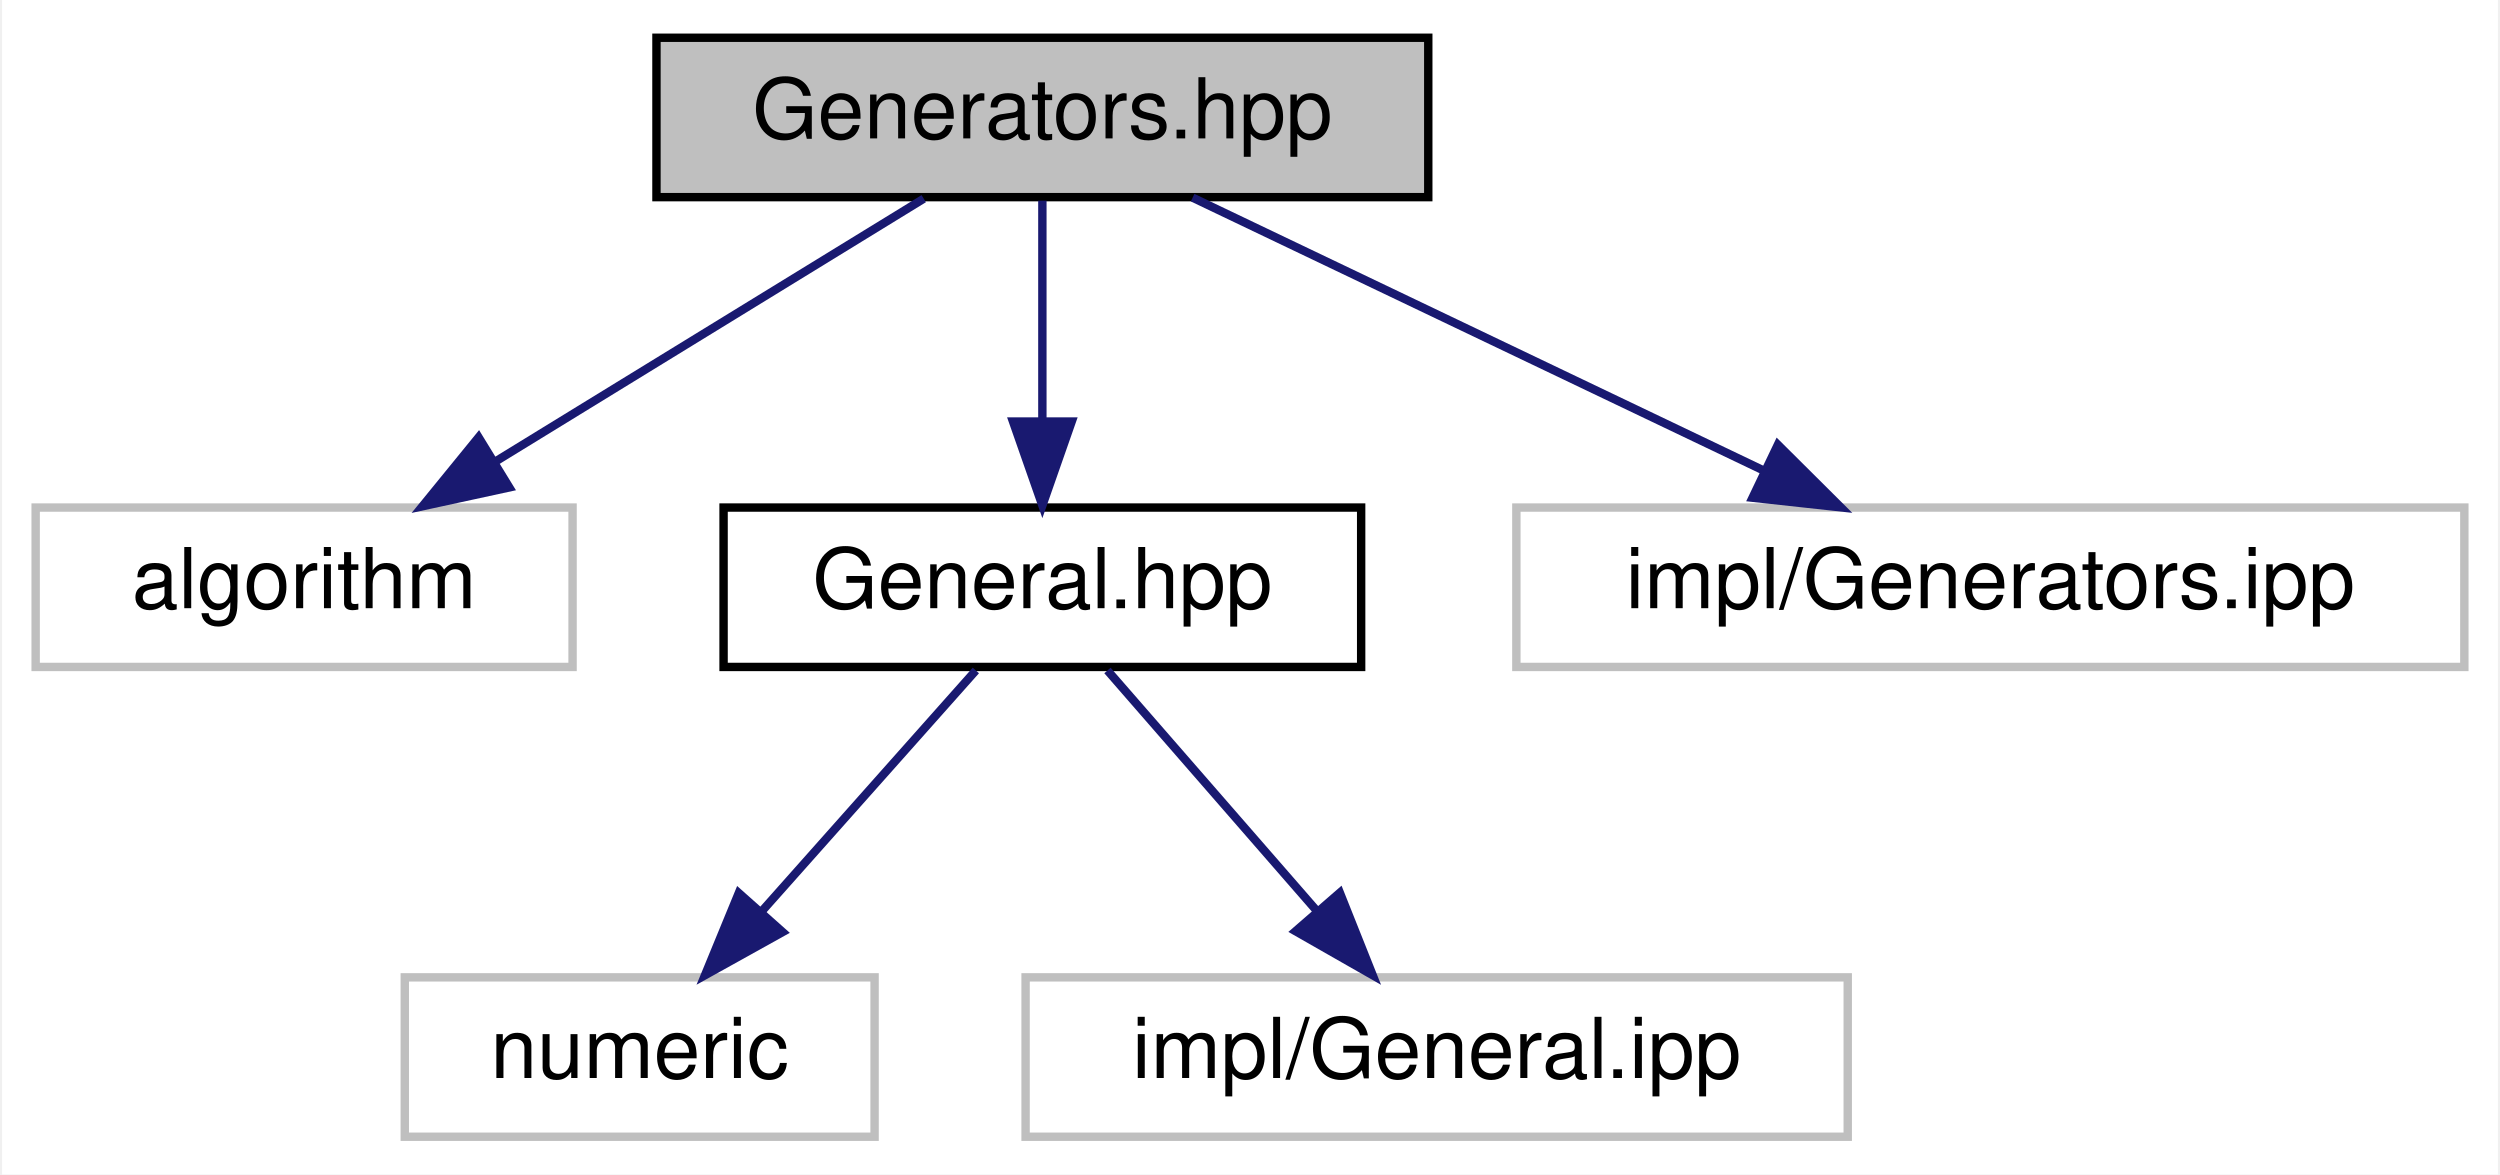
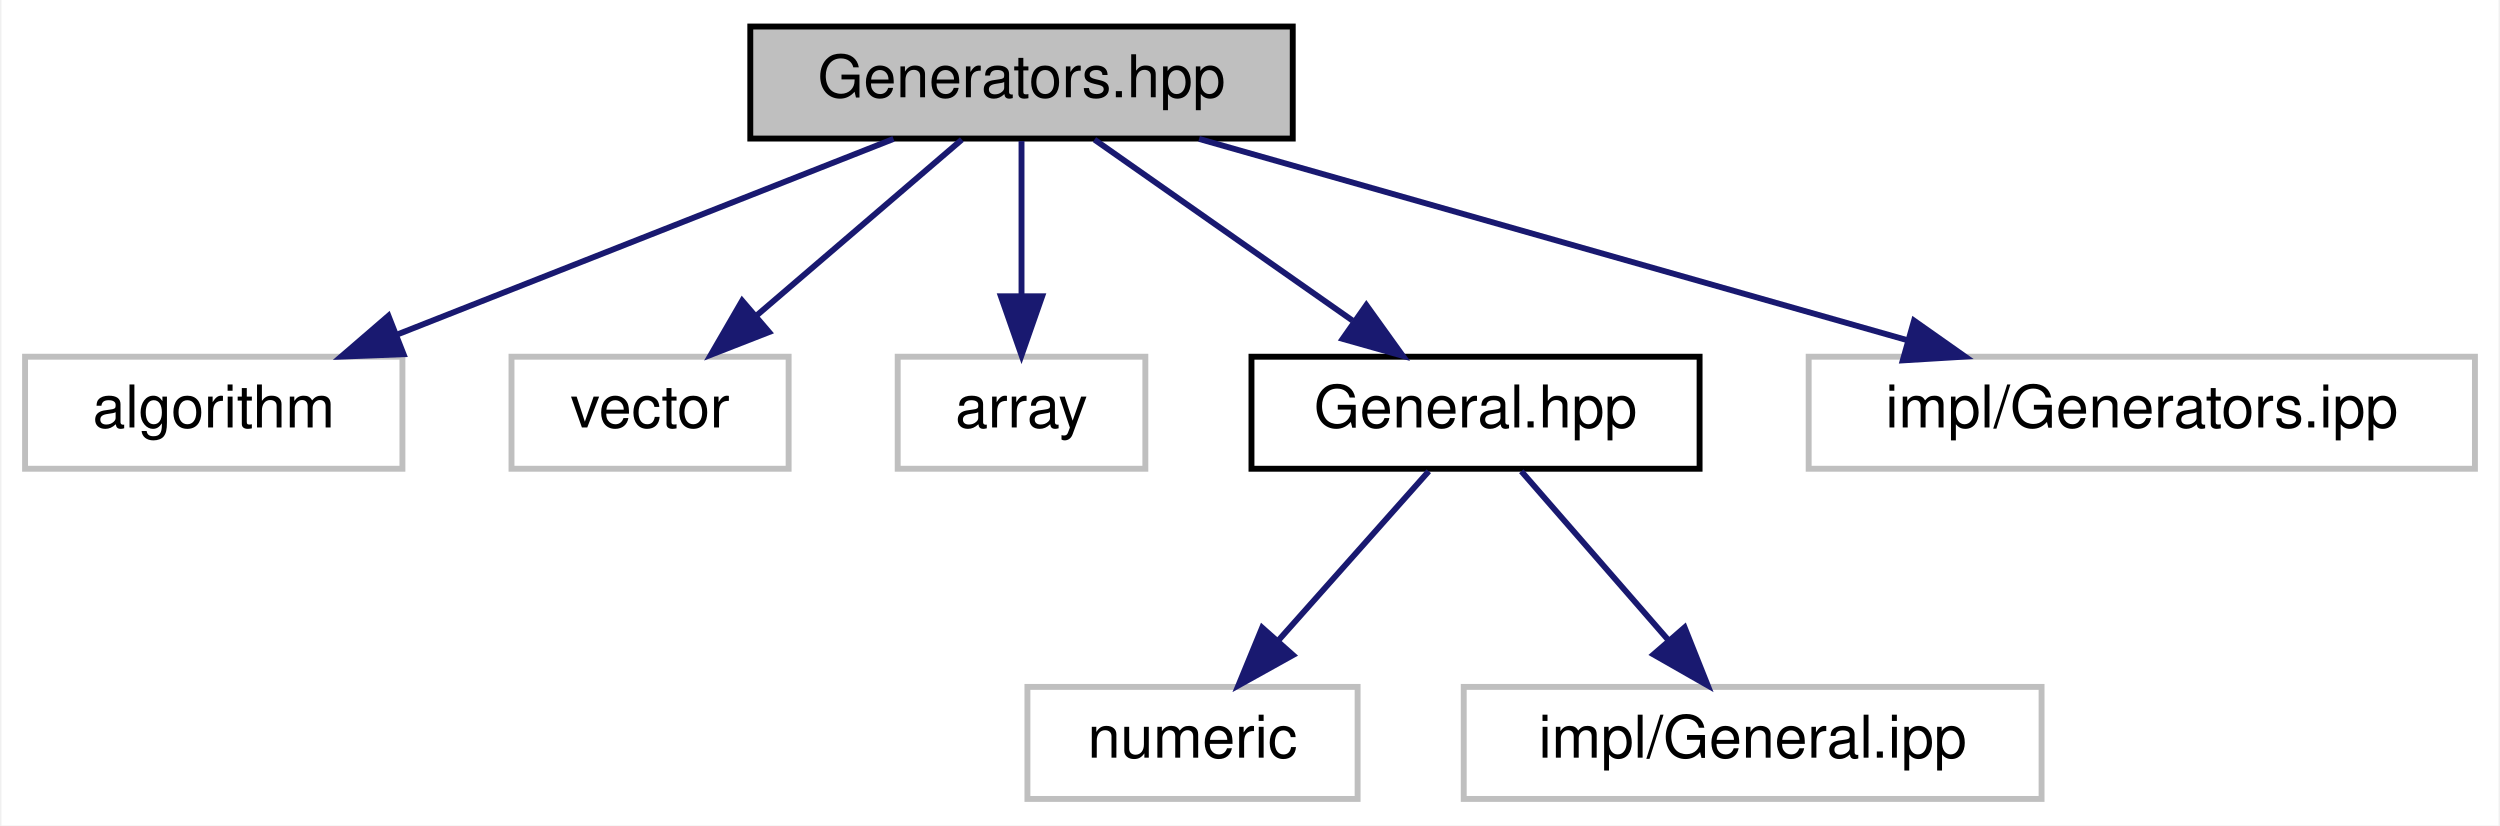
- <svg xmlns="http://www.w3.org/2000/svg" xmlns:xlink="http://www.w3.org/1999/xlink" width="298pt" height="140pt" viewBox="0.00 0.00 297.50 140.00">
+ <svg xmlns="http://www.w3.org/2000/svg" xmlns:xlink="http://www.w3.org/1999/xlink" width="424pt" height="140pt" viewBox="0.00 0.00 423.50 140.00">
  <g id="graph0" class="graph" transform="scale(1 1) rotate(0) translate(4 136)">
-     <polygon fill="white" stroke="transparent" points="-4,4 -4,-136 293.5,-136 293.5,4 -4,4" />
+     <polygon fill="white" stroke="transparent" points="-4,4 -4,-136 419.5,-136 419.5,4 -4,4" />
    <g id="node1" class="node">
      <g id="a_node1">
        <a xlink:title="Contains classes for generating permutations, combinations and a factory for such classes.">
-           <polygon fill="#bfbfbf" stroke="black" points="74,-112.5 74,-131.5 166,-131.5 166,-112.5 74,-112.5" />
-           <text text-anchor="middle" x="120" y="-119.5" font-family="Helvetica,sans-Serif" font-size="10.00">Generators.hpp</text>
+           <polygon fill="#bfbfbf" stroke="black" points="123,-112.5 123,-131.5 215,-131.5 215,-112.5 123,-112.5" />
+           <text text-anchor="middle" x="169" y="-119.5" font-family="Helvetica,sans-Serif" font-size="10.00">Generators.hpp</text>
        </a>
      </g>
    </g>
    <g id="node2" class="node">
      <g id="a_node2">
        <a xlink:title=" ">
          <polygon fill="white" stroke="#bfbfbf" points="0,-56.5 0,-75.5 64,-75.5 64,-56.5 0,-56.5" />
          <text text-anchor="middle" x="32" y="-63.5" font-family="Helvetica,sans-Serif" font-size="10.00">algorithm</text>
        </a>
      </g>
    </g>
    <g id="edge1" class="edge">
-       <path fill="none" stroke="midnightblue" d="M105.86,-112.32C92.13,-103.9 71.06,-90.97 54.94,-81.07" />
-       <polygon fill="midnightblue" stroke="midnightblue" points="56.46,-77.9 46.1,-75.65 52.8,-83.87 56.46,-77.9" />
+       <path fill="none" stroke="midnightblue" d="M147.29,-112.44C124.65,-103.52 88.93,-89.44 63.25,-79.32" />
+       <polygon fill="midnightblue" stroke="midnightblue" points="64.19,-75.93 53.61,-75.52 61.63,-82.44 64.19,-75.93" />
    </g>
    <g id="node3" class="node">
      <g id="a_node3">
-         <a xlink:href="General_8hpp.html" target="_top" xlink:title="Contains general operations on vectors: hashing, computing degrees.">
-           <polygon fill="white" stroke="black" points="82,-56.5 82,-75.5 158,-75.5 158,-56.5 82,-56.5" />
-           <text text-anchor="middle" x="120" y="-63.5" font-family="Helvetica,sans-Serif" font-size="10.00">General.hpp</text>
+         <a xlink:title=" ">
+           <polygon fill="white" stroke="#bfbfbf" points="82.5,-56.5 82.5,-75.5 129.5,-75.5 129.5,-56.5 82.5,-56.5" />
+           <text text-anchor="middle" x="106" y="-63.5" font-family="Helvetica,sans-Serif" font-size="10.00">vector</text>
        </a>
      </g>
    </g>
    <g id="edge2" class="edge">
-       <path fill="none" stroke="midnightblue" d="M120,-112.08C120,-105.01 120,-94.86 120,-85.99" />
-       <polygon fill="midnightblue" stroke="midnightblue" points="123.5,-85.75 120,-75.75 116.5,-85.75 123.5,-85.75" />
+       <path fill="none" stroke="midnightblue" d="M158.88,-112.32C149.47,-104.26 135.26,-92.08 123.93,-82.37" />
+       <polygon fill="midnightblue" stroke="midnightblue" points="126.18,-79.68 116.31,-75.83 121.62,-85 126.18,-79.68" />
+     </g>
+     <g id="node4" class="node">
+       <g id="a_node4">
+         <a xlink:title=" ">
+           <polygon fill="white" stroke="#bfbfbf" points="148,-56.5 148,-75.5 190,-75.5 190,-56.5 148,-56.5" />
+           <text text-anchor="middle" x="169" y="-63.5" font-family="Helvetica,sans-Serif" font-size="10.00">array</text>
+         </a>
+       </g>
+     </g>
+     <g id="edge3" class="edge">
+       <path fill="none" stroke="midnightblue" d="M169,-112.08C169,-105.01 169,-94.86 169,-85.99" />
+       <polygon fill="midnightblue" stroke="midnightblue" points="172.5,-85.75 169,-75.75 165.5,-85.75 172.5,-85.75" />
+     </g>
+     <g id="node5" class="node">
+       <g id="a_node5">
+         <a xlink:href="General_8hpp.html" target="_top" xlink:title="Contains general operations on vectors: hashing, computing degrees.">
+           <polygon fill="white" stroke="black" points="208,-56.5 208,-75.5 284,-75.5 284,-56.5 208,-56.5" />
+           <text text-anchor="middle" x="246" y="-63.5" font-family="Helvetica,sans-Serif" font-size="10.00">General.hpp</text>
+         </a>
+       </g>
+     </g>
+     <g id="edge4" class="edge">
+       <path fill="none" stroke="midnightblue" d="M181.37,-112.32C193.16,-104.06 211.13,-91.45 225.14,-81.63" />
+       <polygon fill="midnightblue" stroke="midnightblue" points="227.48,-84.26 233.66,-75.65 223.46,-78.53 227.48,-84.26" />
+     </g>
+     <g id="node8" class="node">
+       <g id="a_node8">
+         <a xlink:title=" ">
+           <polygon fill="white" stroke="#bfbfbf" points="302.5,-56.5 302.5,-75.5 415.5,-75.5 415.5,-56.5 302.5,-56.5" />
+           <text text-anchor="middle" x="359" y="-63.5" font-family="Helvetica,sans-Serif" font-size="10.00">impl/Generators.ipp</text>
+         </a>
+       </g>
+     </g>
+     <g id="edge7" class="edge">
+       <path fill="none" stroke="midnightblue" d="M199.11,-112.44C231.63,-103.2 283.58,-88.44 319.39,-78.26" />
+       <polygon fill="midnightblue" stroke="midnightblue" points="320.37,-81.62 329.03,-75.52 318.46,-74.88 320.37,-81.62" />
    </g>
    <g id="node6" class="node">
      <g id="a_node6">
        <a xlink:title=" ">
-           <polygon fill="white" stroke="#bfbfbf" points="176.5,-56.5 176.5,-75.5 289.5,-75.5 289.5,-56.5 176.5,-56.5" />
-           <text text-anchor="middle" x="233" y="-63.5" font-family="Helvetica,sans-Serif" font-size="10.00">impl/Generators.ipp</text>
+           <polygon fill="white" stroke="#bfbfbf" points="170,-0.5 170,-19.5 226,-19.5 226,-0.5 170,-0.5" />
+           <text text-anchor="middle" x="198" y="-7.5" font-family="Helvetica,sans-Serif" font-size="10.00">numeric</text>
        </a>
      </g>
    </g>
    <g id="edge5" class="edge">
-       <path fill="none" stroke="midnightblue" d="M137.91,-112.44C156.25,-103.68 185.01,-89.94 206.09,-79.86" />
-       <polygon fill="midnightblue" stroke="midnightblue" points="207.67,-82.99 215.18,-75.52 204.65,-76.67 207.67,-82.99" />
+       <path fill="none" stroke="midnightblue" d="M238.07,-56.08C231.15,-48.3 220.93,-36.8 212.55,-27.37" />
+       <polygon fill="midnightblue" stroke="midnightblue" points="215.04,-24.9 205.78,-19.75 209.81,-29.55 215.04,-24.9" />
    </g>
-     <g id="node4" class="node">
-       <g id="a_node4">
+     <g id="node7" class="node">
+       <g id="a_node7">
        <a xlink:title=" ">
-           <polygon fill="white" stroke="#bfbfbf" points="44,-0.5 44,-19.5 100,-19.5 100,-0.5 44,-0.5" />
-           <text text-anchor="middle" x="72" y="-7.5" font-family="Helvetica,sans-Serif" font-size="10.00">numeric</text>
+           <polygon fill="white" stroke="#bfbfbf" points="244,-0.5 244,-19.5 342,-19.5 342,-0.5 244,-0.5" />
+           <text text-anchor="middle" x="293" y="-7.5" font-family="Helvetica,sans-Serif" font-size="10.00">impl/General.ipp</text>
        </a>
      </g>
    </g>
-     <g id="edge3" class="edge">
-       <path fill="none" stroke="midnightblue" d="M112.07,-56.08C105.15,-48.3 94.93,-36.8 86.55,-27.37" />
-       <polygon fill="midnightblue" stroke="midnightblue" points="89.04,-24.9 79.78,-19.75 83.81,-29.55 89.04,-24.9" />
-     </g>
-     <g id="node5" class="node">
-       <g id="a_node5">
-         <a xlink:title=" ">
-           <polygon fill="white" stroke="#bfbfbf" points="118,-0.5 118,-19.5 216,-19.5 216,-0.5 118,-0.5" />
-           <text text-anchor="middle" x="167" y="-7.5" font-family="Helvetica,sans-Serif" font-size="10.00">impl/General.ipp</text>
-         </a>
-       </g>
-     </g>
-     <g id="edge4" class="edge">
-       <path fill="none" stroke="midnightblue" d="M127.76,-56.08C134.54,-48.3 144.54,-36.8 152.76,-27.37" />
-       <polygon fill="midnightblue" stroke="midnightblue" points="155.46,-29.59 159.38,-19.75 150.18,-25 155.46,-29.59" />
+     <g id="edge6" class="edge">
+       <path fill="none" stroke="midnightblue" d="M253.76,-56.08C260.54,-48.3 270.54,-36.8 278.76,-27.37" />
+       <polygon fill="midnightblue" stroke="midnightblue" points="281.46,-29.59 285.38,-19.75 276.18,-25 281.46,-29.59" />
    </g>
  </g>
</svg>
